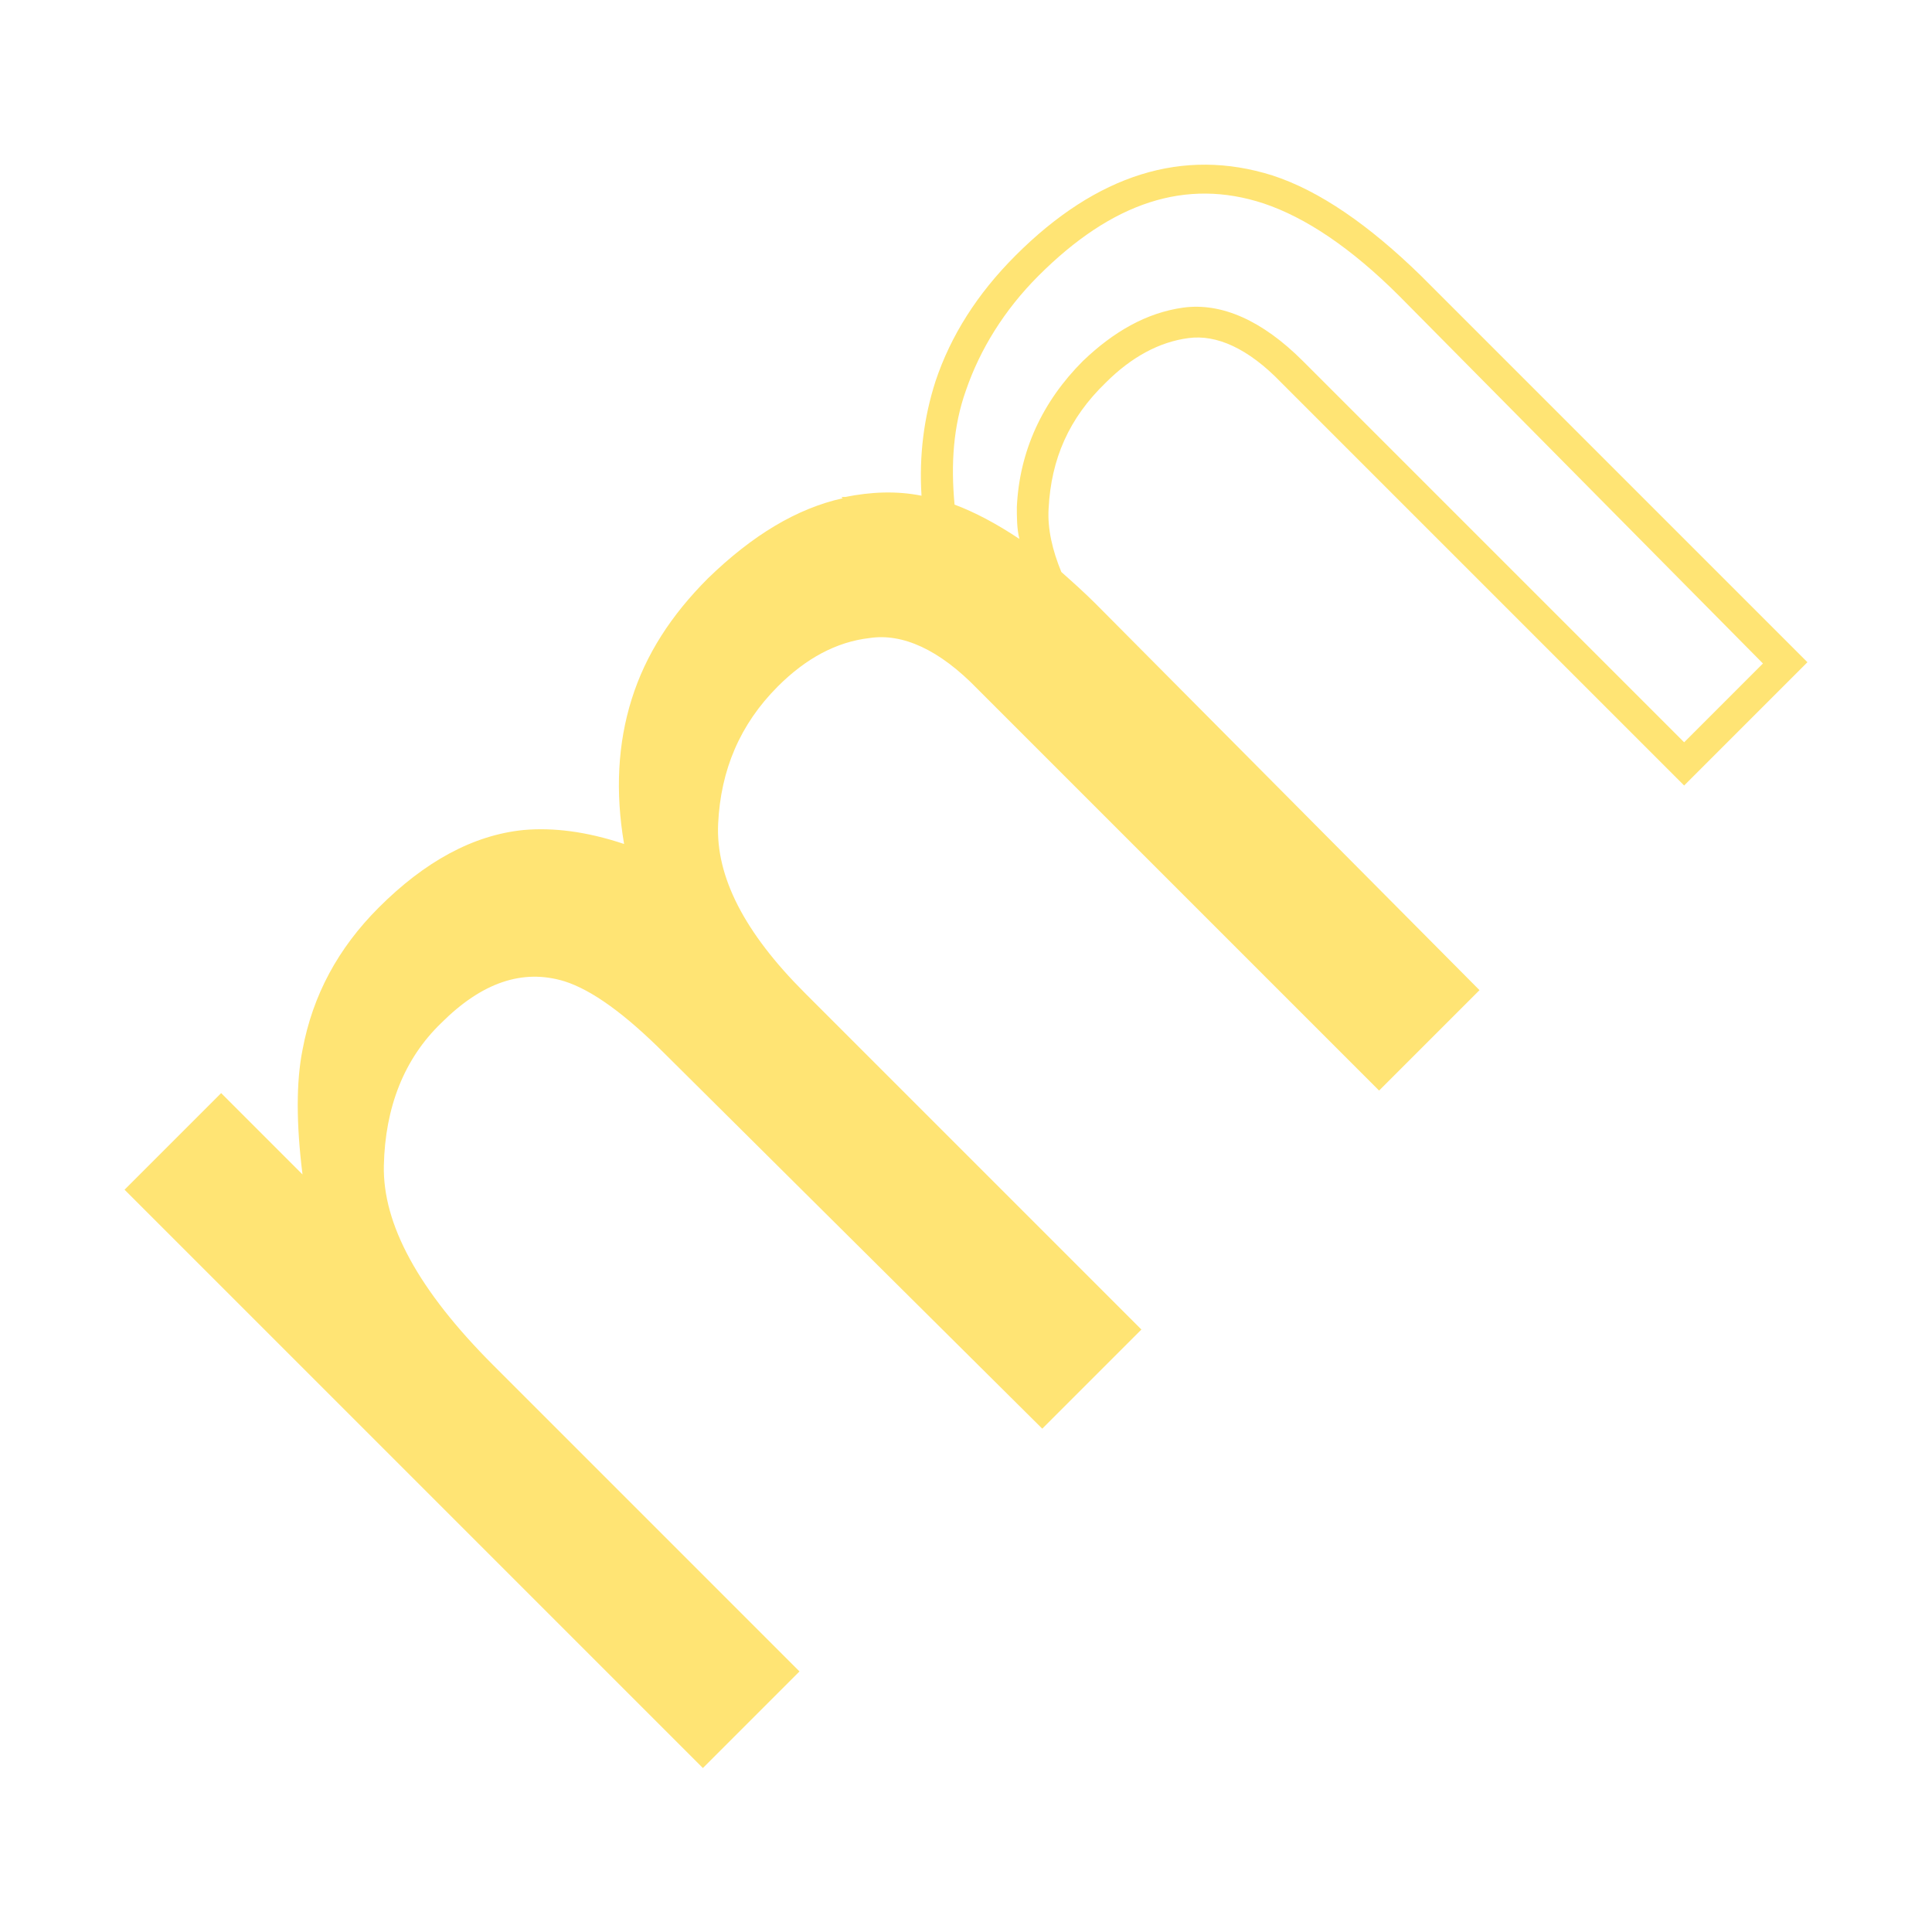
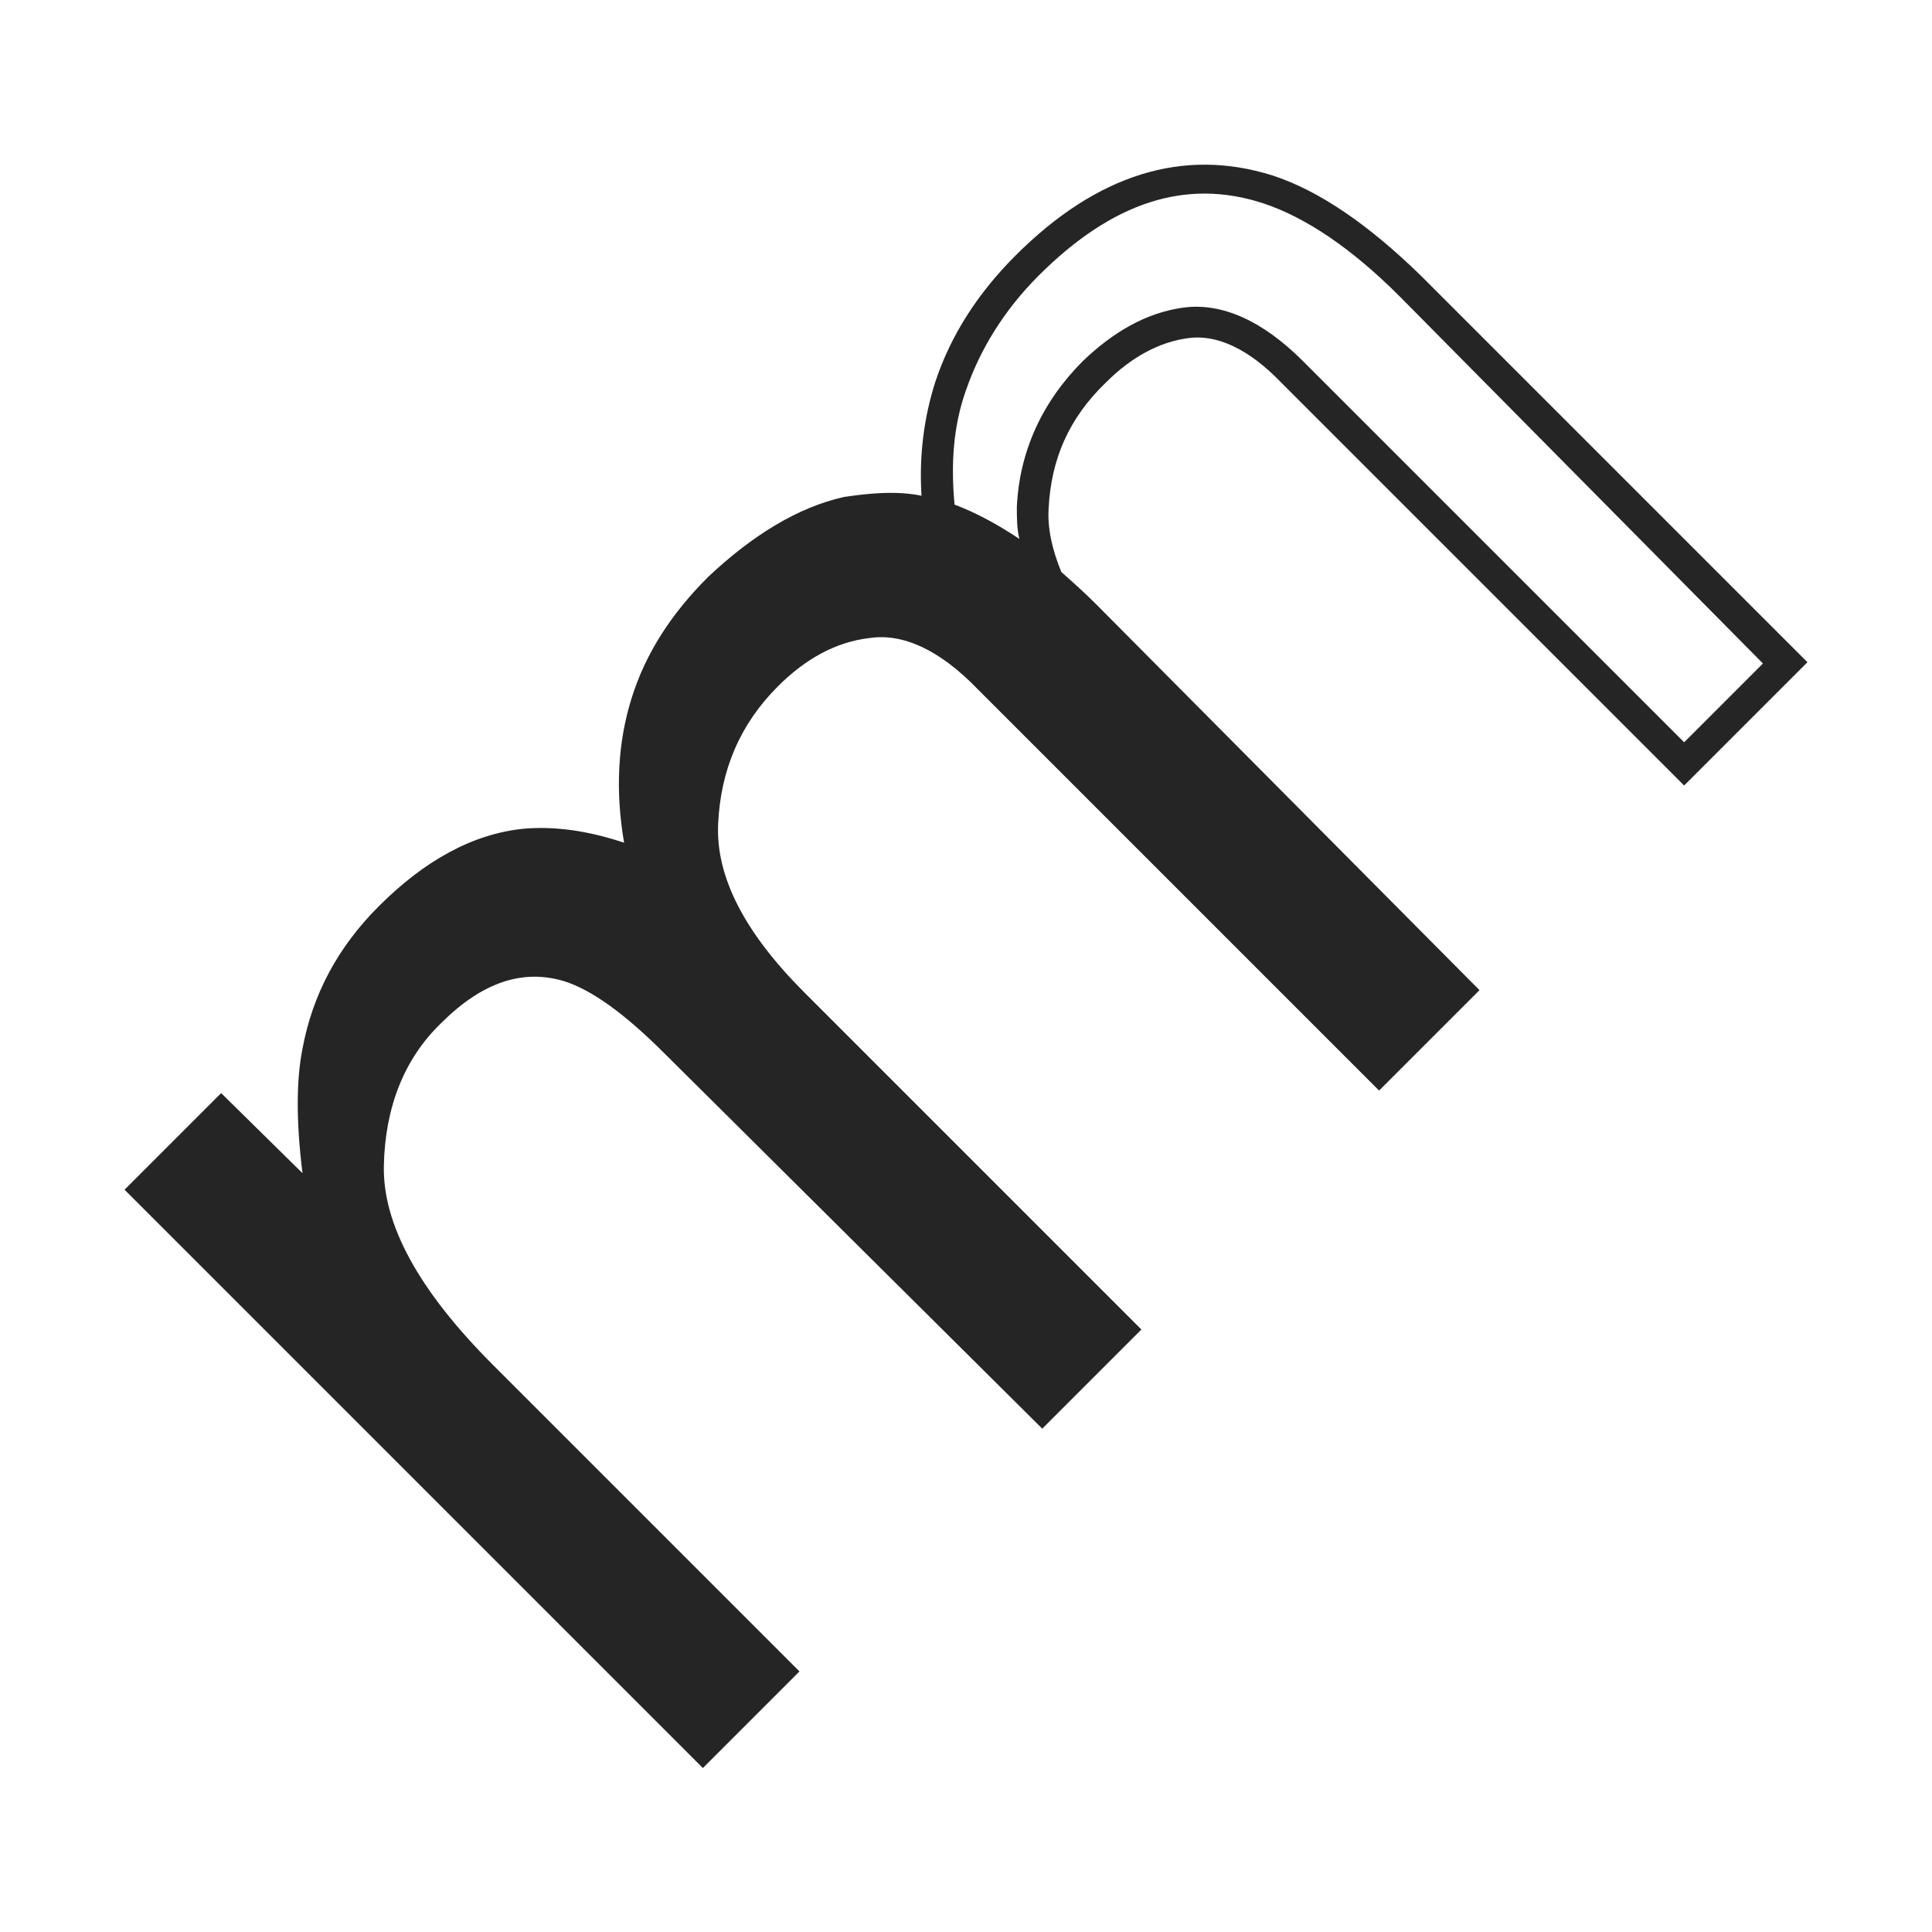
- <svg xmlns="http://www.w3.org/2000/svg" version="1.1" x="0px" y="0px" width="152px" height="152px" viewBox="0 0 152 152">
-   <path fill="#FFE474" d="M100.1,13.8c-7-2.2-13.8-0.1-20.2,6.3c-3,3-5.1,6.3-6.3,9.9c-0.9,2.8-1.3,5.8-1.1,9c-2-0.4-4-0.3-6,0.1l-0.3,0  l0.1,0.1c-3.6,0.8-7.1,2.9-10.6,6.3c-2.9,2.9-4.9,6-6,9.5c-1.1,3.5-1.3,7.3-0.6,11.4c-3-1-5.6-1.3-7.9-1.1c-4,0.4-7.8,2.5-11.4,6.1  c-3.2,3.2-5.2,6.9-6,11.2c-0.5,2.5-0.5,5.8,0,9.8L17.4,86l-7.6,7.6l45.5,45.5l7.6-7.6l-24.1-24.1c-5.9-5.9-8.7-11.1-8.6-15.7  c0.1-4.6,1.6-8.4,4.5-11.2c3.2-3.2,6.4-4.3,9.7-3.3c2.2,0.7,4.8,2.6,7.9,5.7L82,112.4l7.8-7.8L63.3,78.1c-4.7-4.7-7-9.1-6.8-13.3  c0.2-4.2,1.7-7.8,4.7-10.8c2.2-2.2,4.6-3.5,7.2-3.8c2.6-0.4,5.5,0.9,8.5,4l31.6,31.6l2.1-2.1l4.7-4.7l1.1-1.1L86.2,47.5  c-0.9-0.9-1.8-1.7-2.7-2.5c-0.7-1.7-1.1-3.4-1-5c0.2-3.9,1.6-7.1,4.5-9.9c2-2,4.2-3.2,6.5-3.5c2.2-0.3,4.7,0.8,7.3,3.5l31.7,31.7  l9.7-9.7l-30.4-30.4C107.7,17.7,103.8,15,100.1,13.8z M138.7,52.2l-6.2,6.2l-30-30c-3.2-3.2-6.4-4.6-9.4-4.2  c-2.9,0.4-5.5,1.9-7.9,4.2c-3.2,3.2-5,7.1-5.2,11.5c0,0.8,0,1.7,0.2,2.5c-1.8-1.2-3.5-2.1-5.1-2.7c-0.3-3.2-0.1-6.2,0.9-9  c1.1-3.2,3-6.3,5.7-9c5.8-5.8,11.6-7.7,17.7-5.7c3.3,1.1,6.9,3.5,10.7,7.3L138.7,52.2z" />
+ <svg xmlns="http://www.w3.org/2000/svg" version="1.1" x="0px" y="0px" width="152px" height="152px" vviewBox="0 0 152 152">
+   <path fill="#252525" d="M100.1,13.8c-7-2.2-13.8-0.1-20.2,6.3c-3,3-5.1,6.3-6.3,9.9c-0.9,2.8-1.3,5.8-1.1,9c-2-0.4-4.1-0.2-6.1,0.1l0,0  c-3.6,0.8-7.2,3-10.7,6.3c-2.9,2.9-4.9,6-6,9.5s-1.3,7.3-0.6,11.4c-3-1-5.6-1.3-7.9-1.1c-4,0.4-7.8,2.5-11.4,6.1  c-3.2,3.2-5.2,6.9-6,11.2c-0.5,2.5-0.5,5.8,0,9.8L17.4,86l-7.6,7.6l45.5,45.5l7.6-7.6l-24.1-24.1c-5.9-5.9-8.7-11.1-8.6-15.7  s1.6-8.4,4.5-11.2c3.2-3.2,6.4-4.3,9.7-3.3c2.2,0.7,4.8,2.6,7.9,5.7L82,112.4l7.8-7.8L63.3,78.1c-4.7-4.7-7-9.1-6.8-13.3  c0.2-4.2,1.7-7.8,4.7-10.8c2.2-2.2,4.6-3.5,7.2-3.8c2.6-0.4,5.5,0.9,8.5,4l31.6,31.6l2.1-2.1l4.7-4.7l1.1-1.1L86.2,47.5  c-0.9-0.9-1.8-1.7-2.7-2.5c-0.7-1.7-1.1-3.4-1-5c0.2-3.9,1.6-7.1,4.5-9.9c2-2,4.2-3.2,6.5-3.5c2.2-0.3,4.7,0.8,7.3,3.5l31.7,31.7  l9.7-9.7l-30.4-30.4C107.7,17.7,103.8,15,100.1,13.8z M138.7,52.2l-6.2,6.2l-30-30c-3.2-3.2-6.4-4.6-9.4-4.2  c-2.9,0.4-5.5,1.9-7.9,4.2c-3.2,3.2-5,7.1-5.2,11.5c0,0.8,0,1.7,0.2,2.5c-1.8-1.2-3.5-2.1-5.1-2.7c-0.3-3.2-0.1-6.2,0.9-9  c1.1-3.2,3-6.3,5.7-9c5.8-5.8,11.6-7.7,17.7-5.7c3.3,1.1,6.9,3.5,10.7,7.3L138.7,52.2z" />
</svg>
